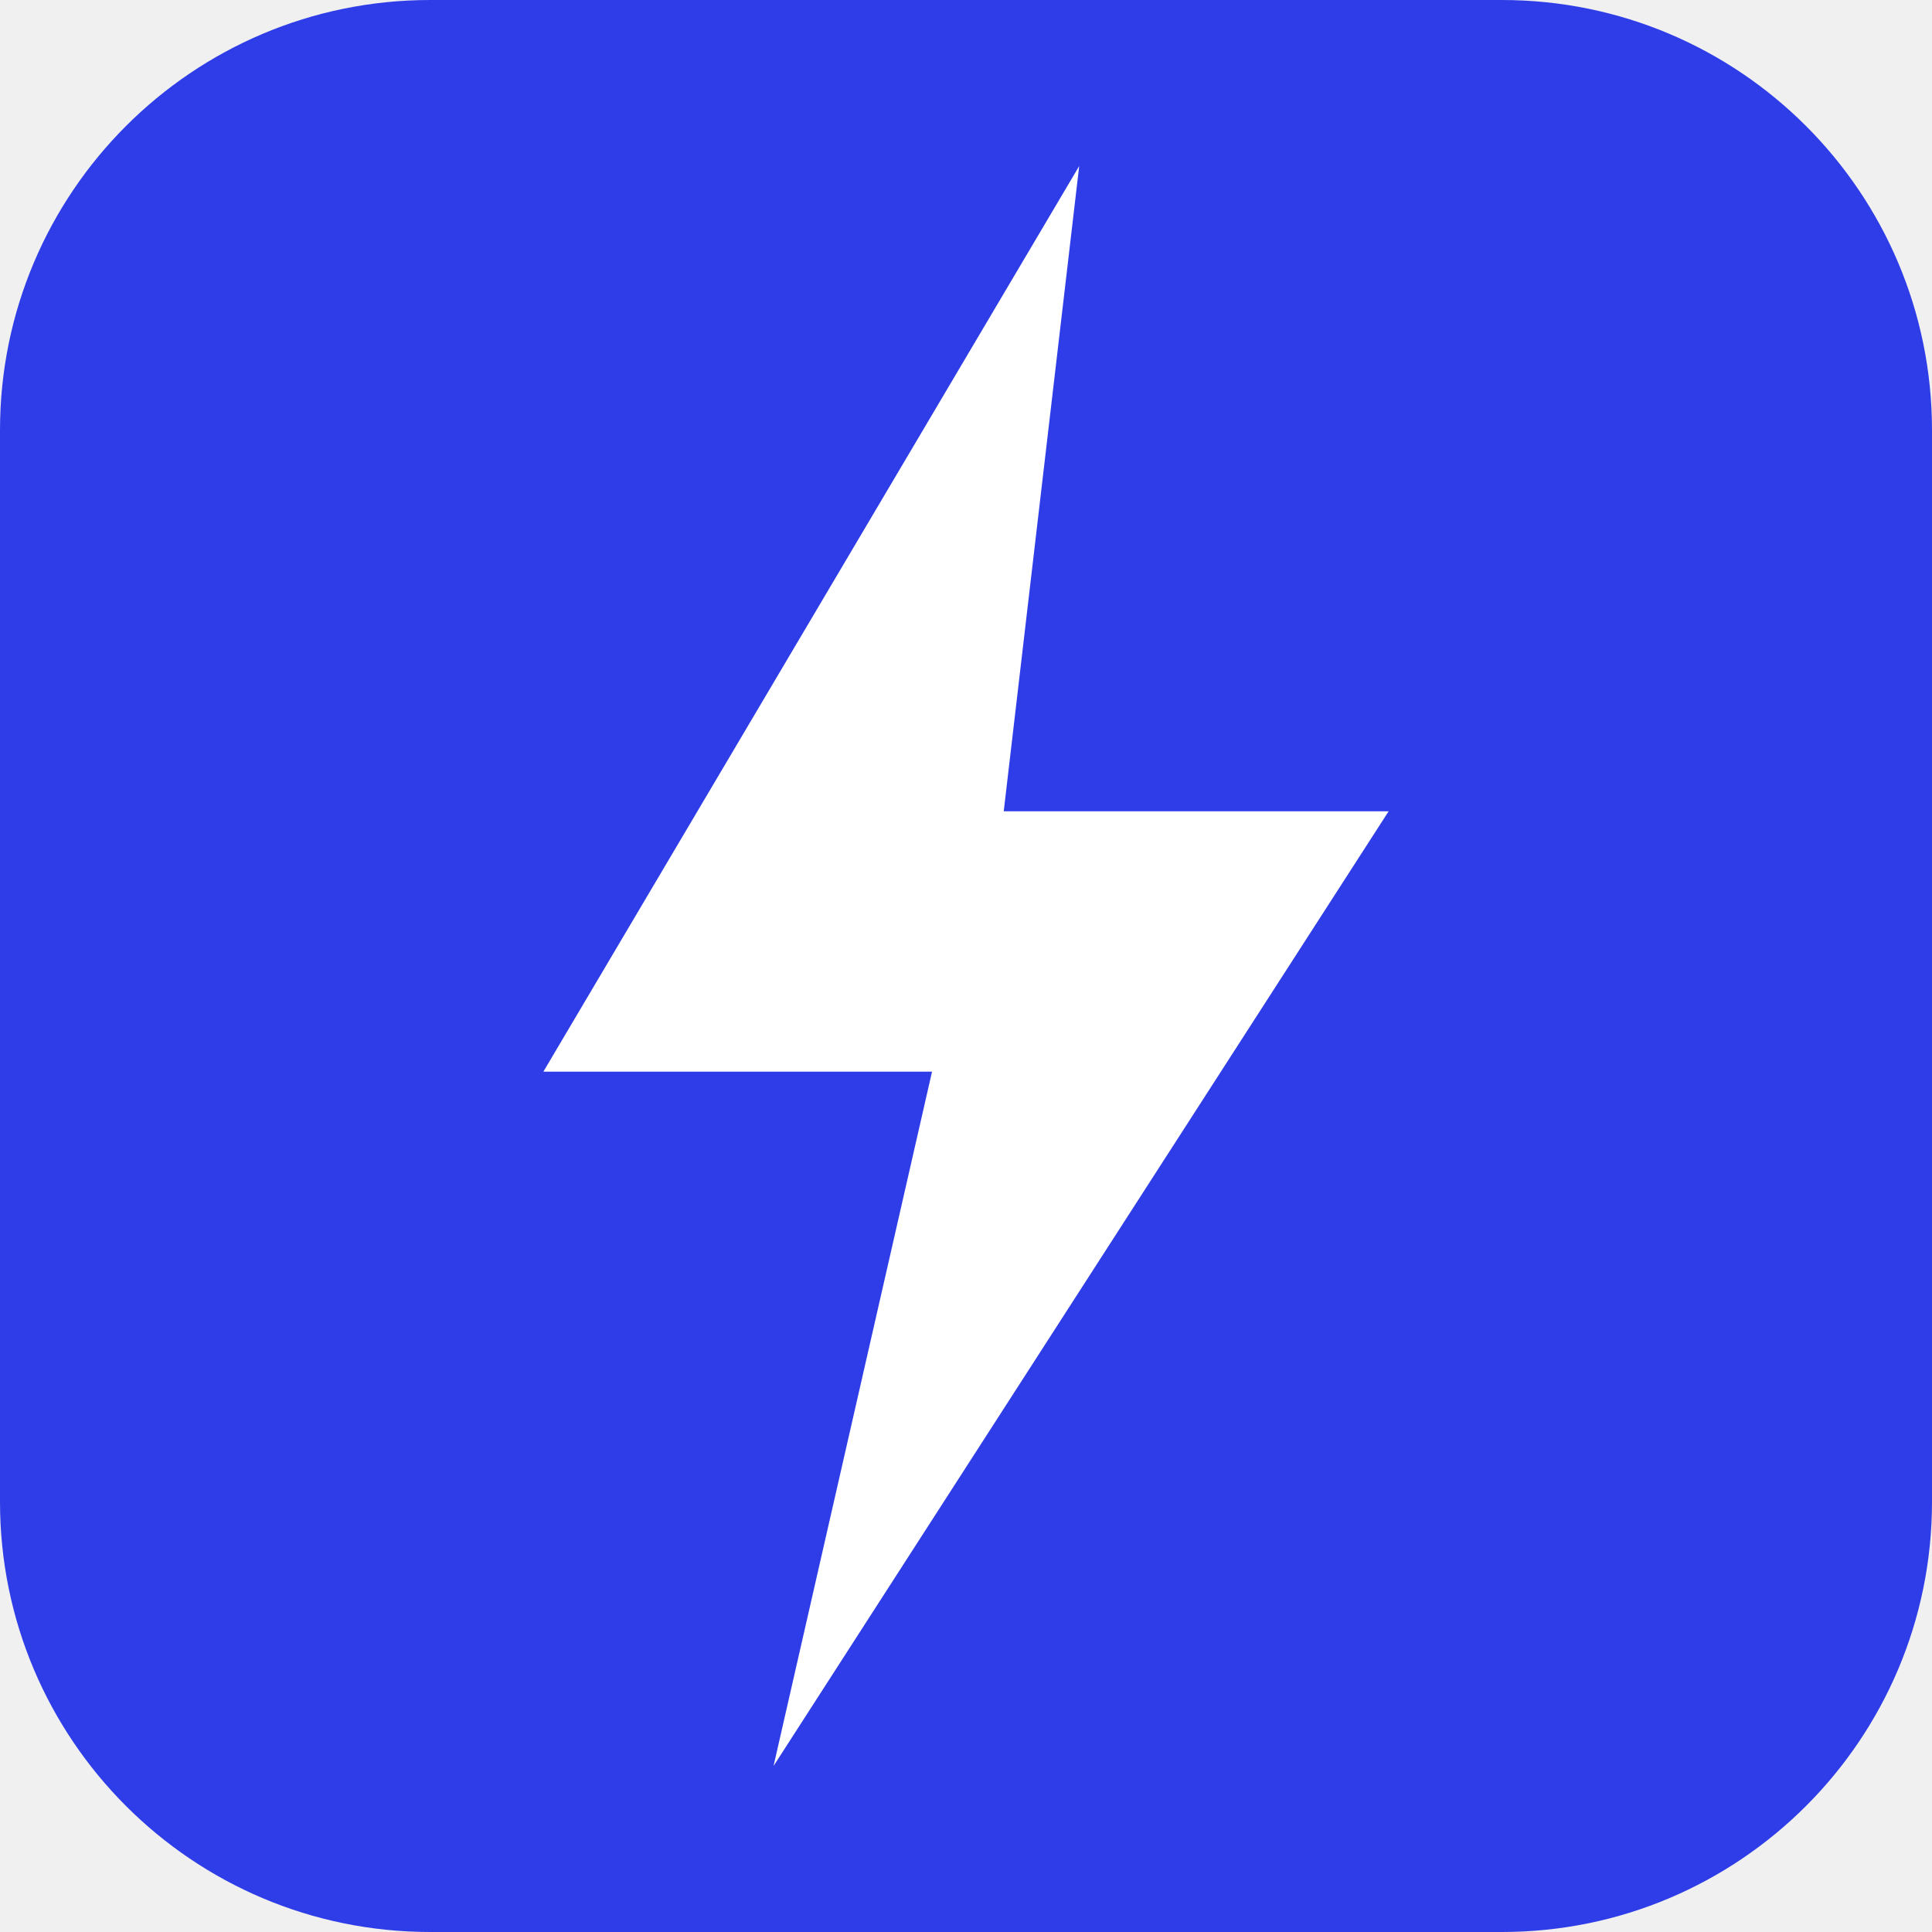
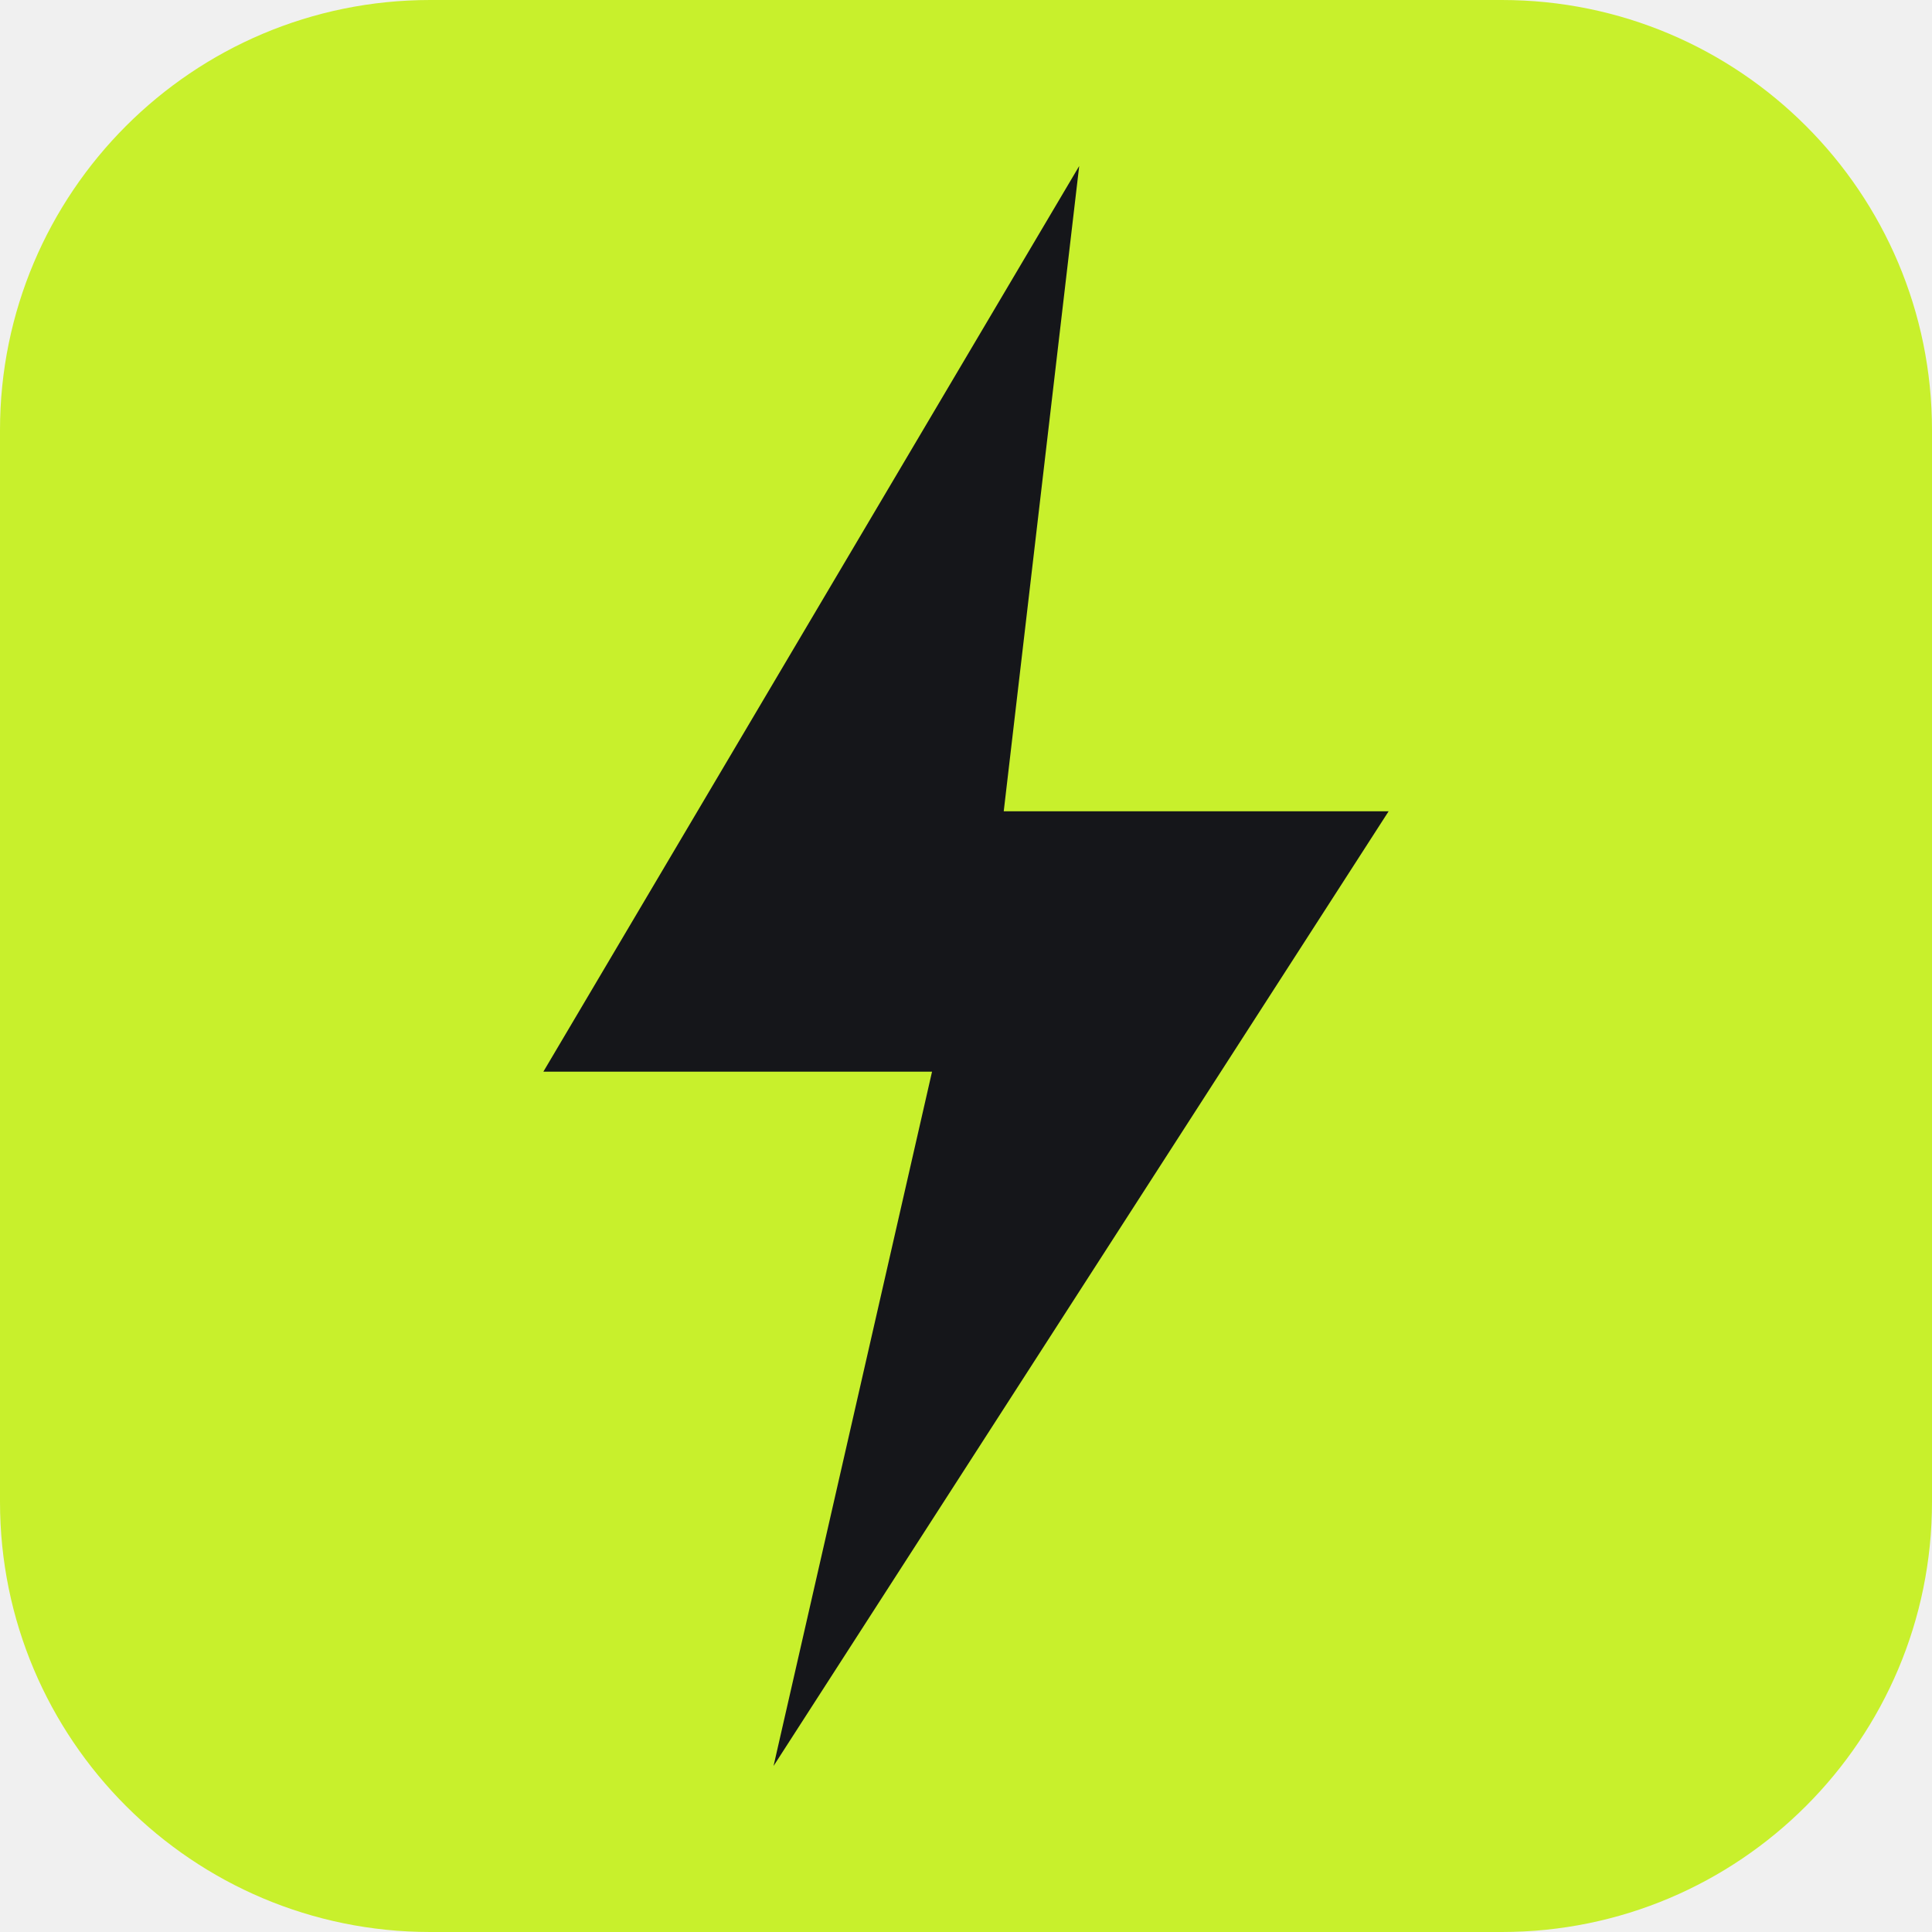
<svg xmlns="http://www.w3.org/2000/svg" width="1024" height="1024" viewBox="0 0 1024 1024">
-   <rect width="1024" height="1024" rx="228" fill="#2F3DE8" />
-   <path d="M572 88 288 568h206l-84 368 326-506H532z" fill="#FFFFFF" />
+   <rect width="1024" height="1024" rx="228" fill="#C8F02C" />
+   <path d="M572 88 288 568h206l-84 368 326-506H532z" fill="#15161A" />
</svg>
